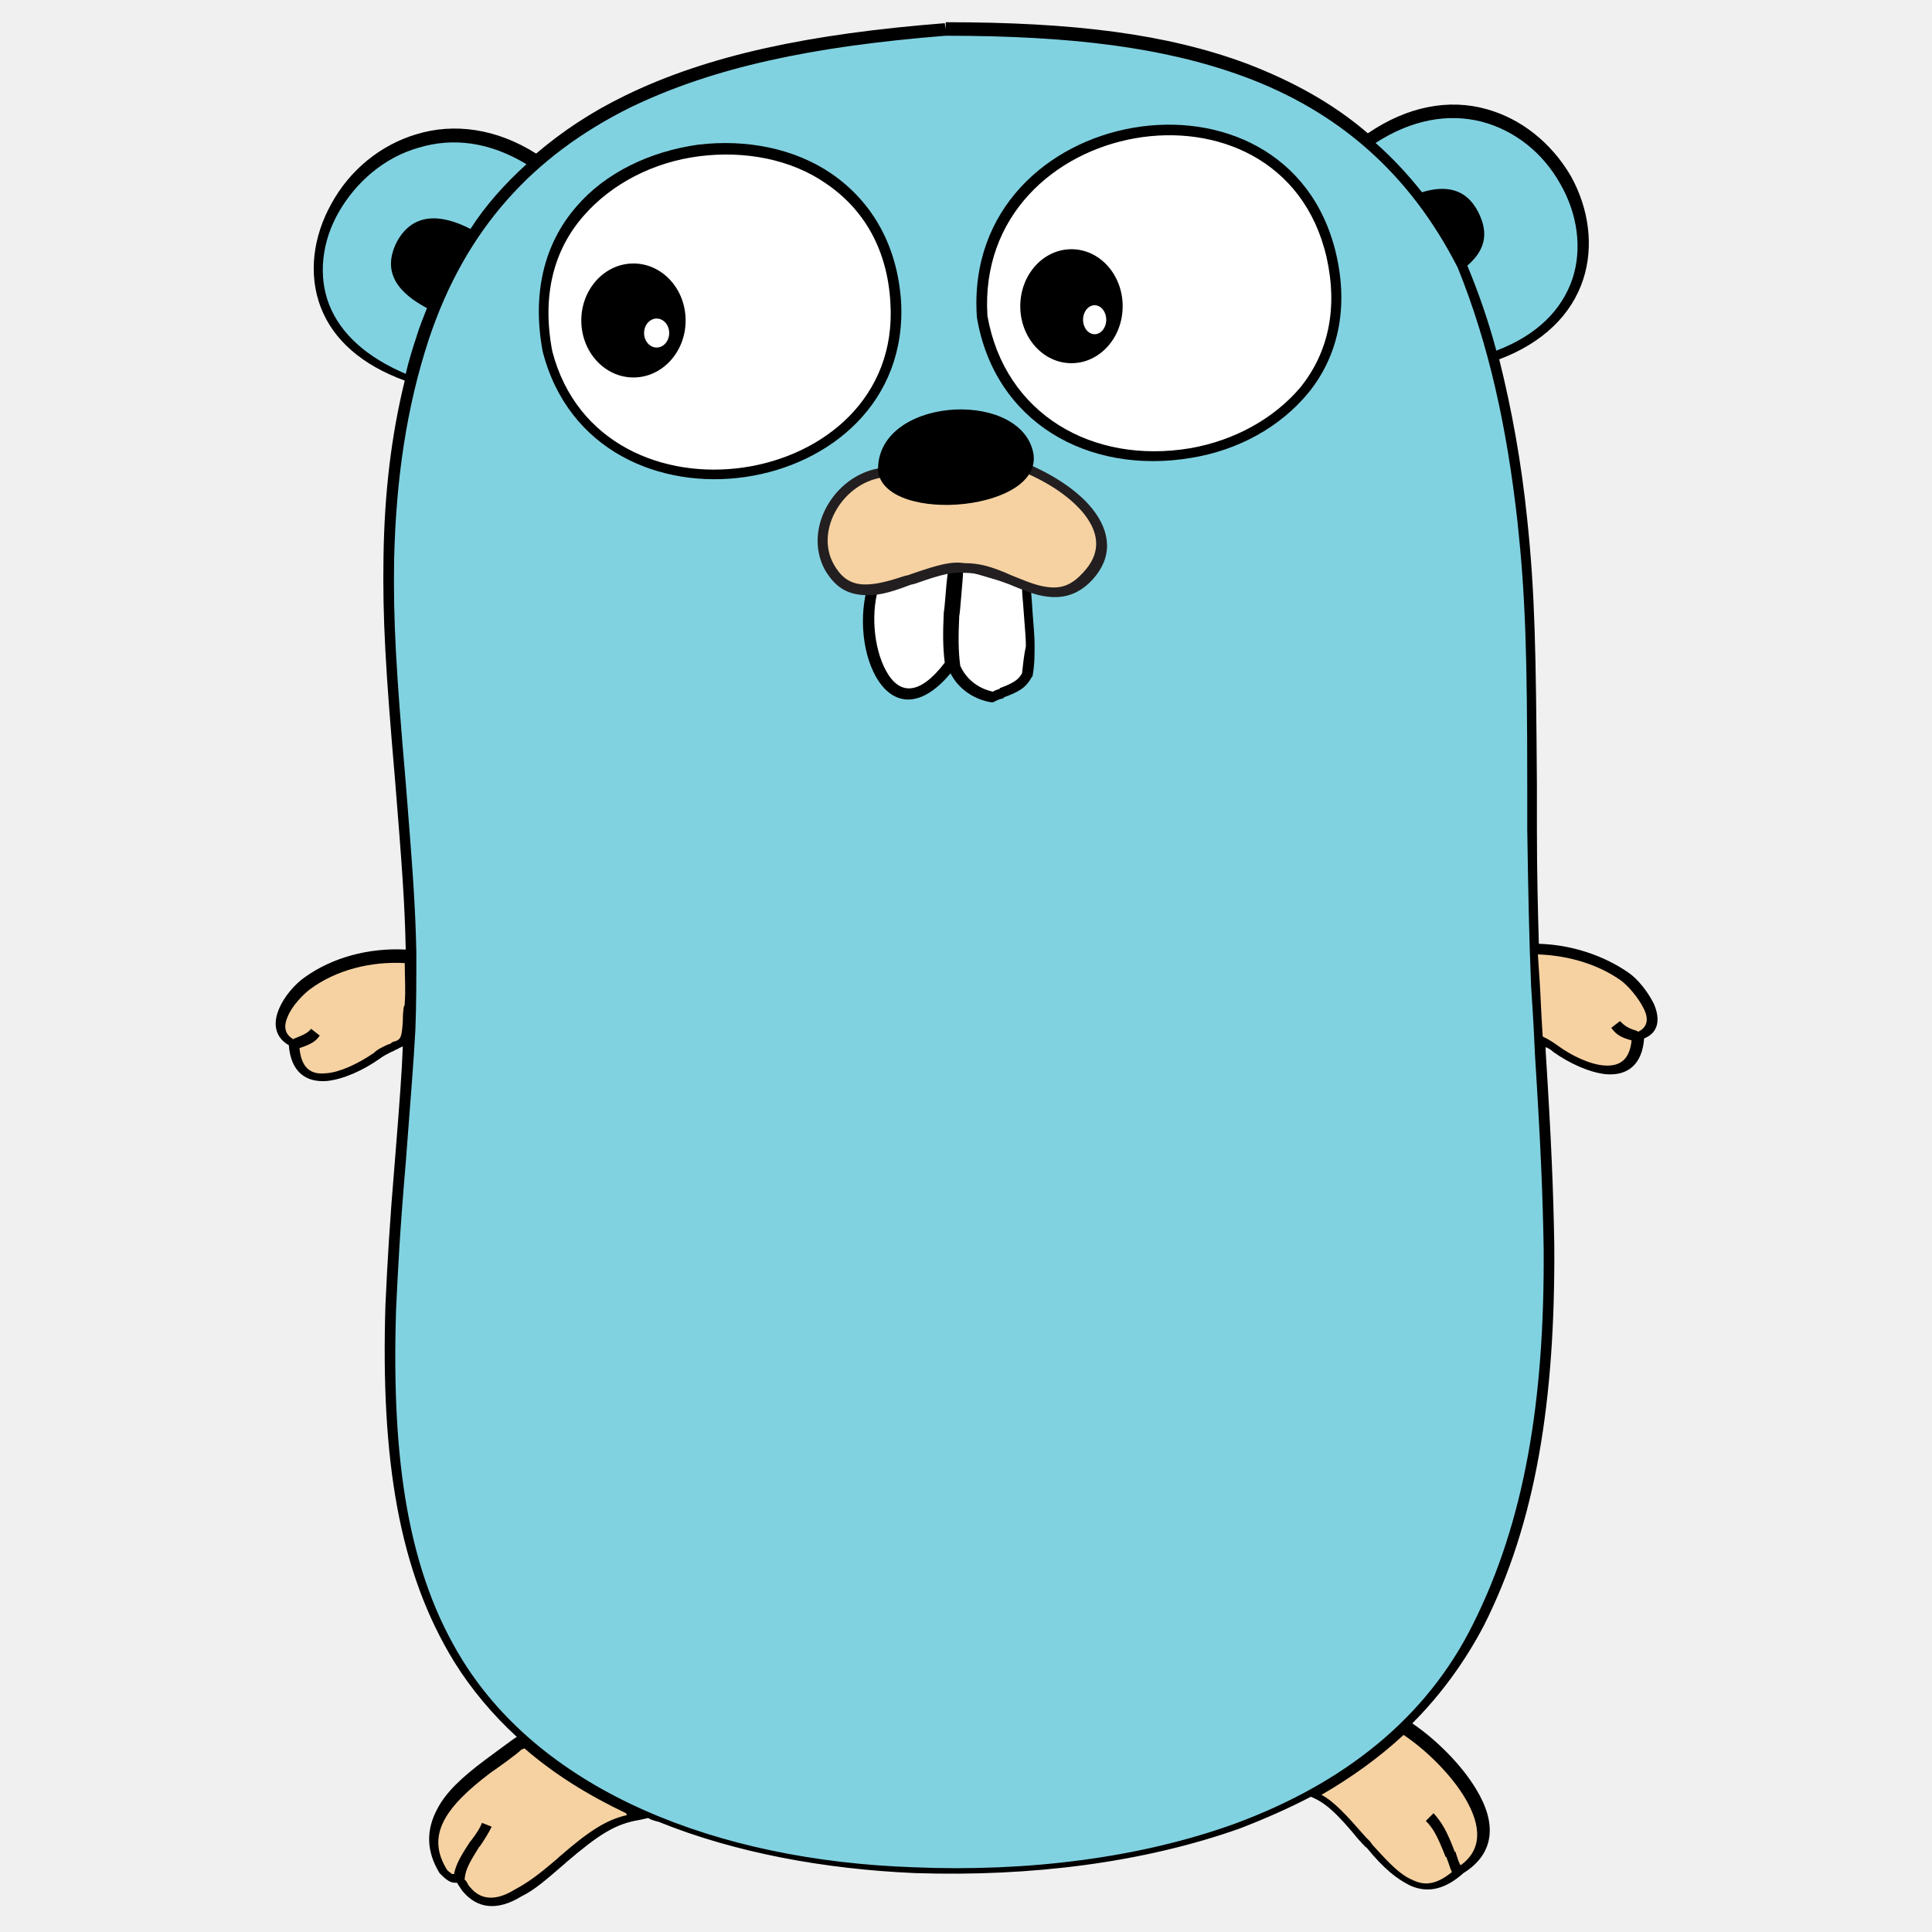
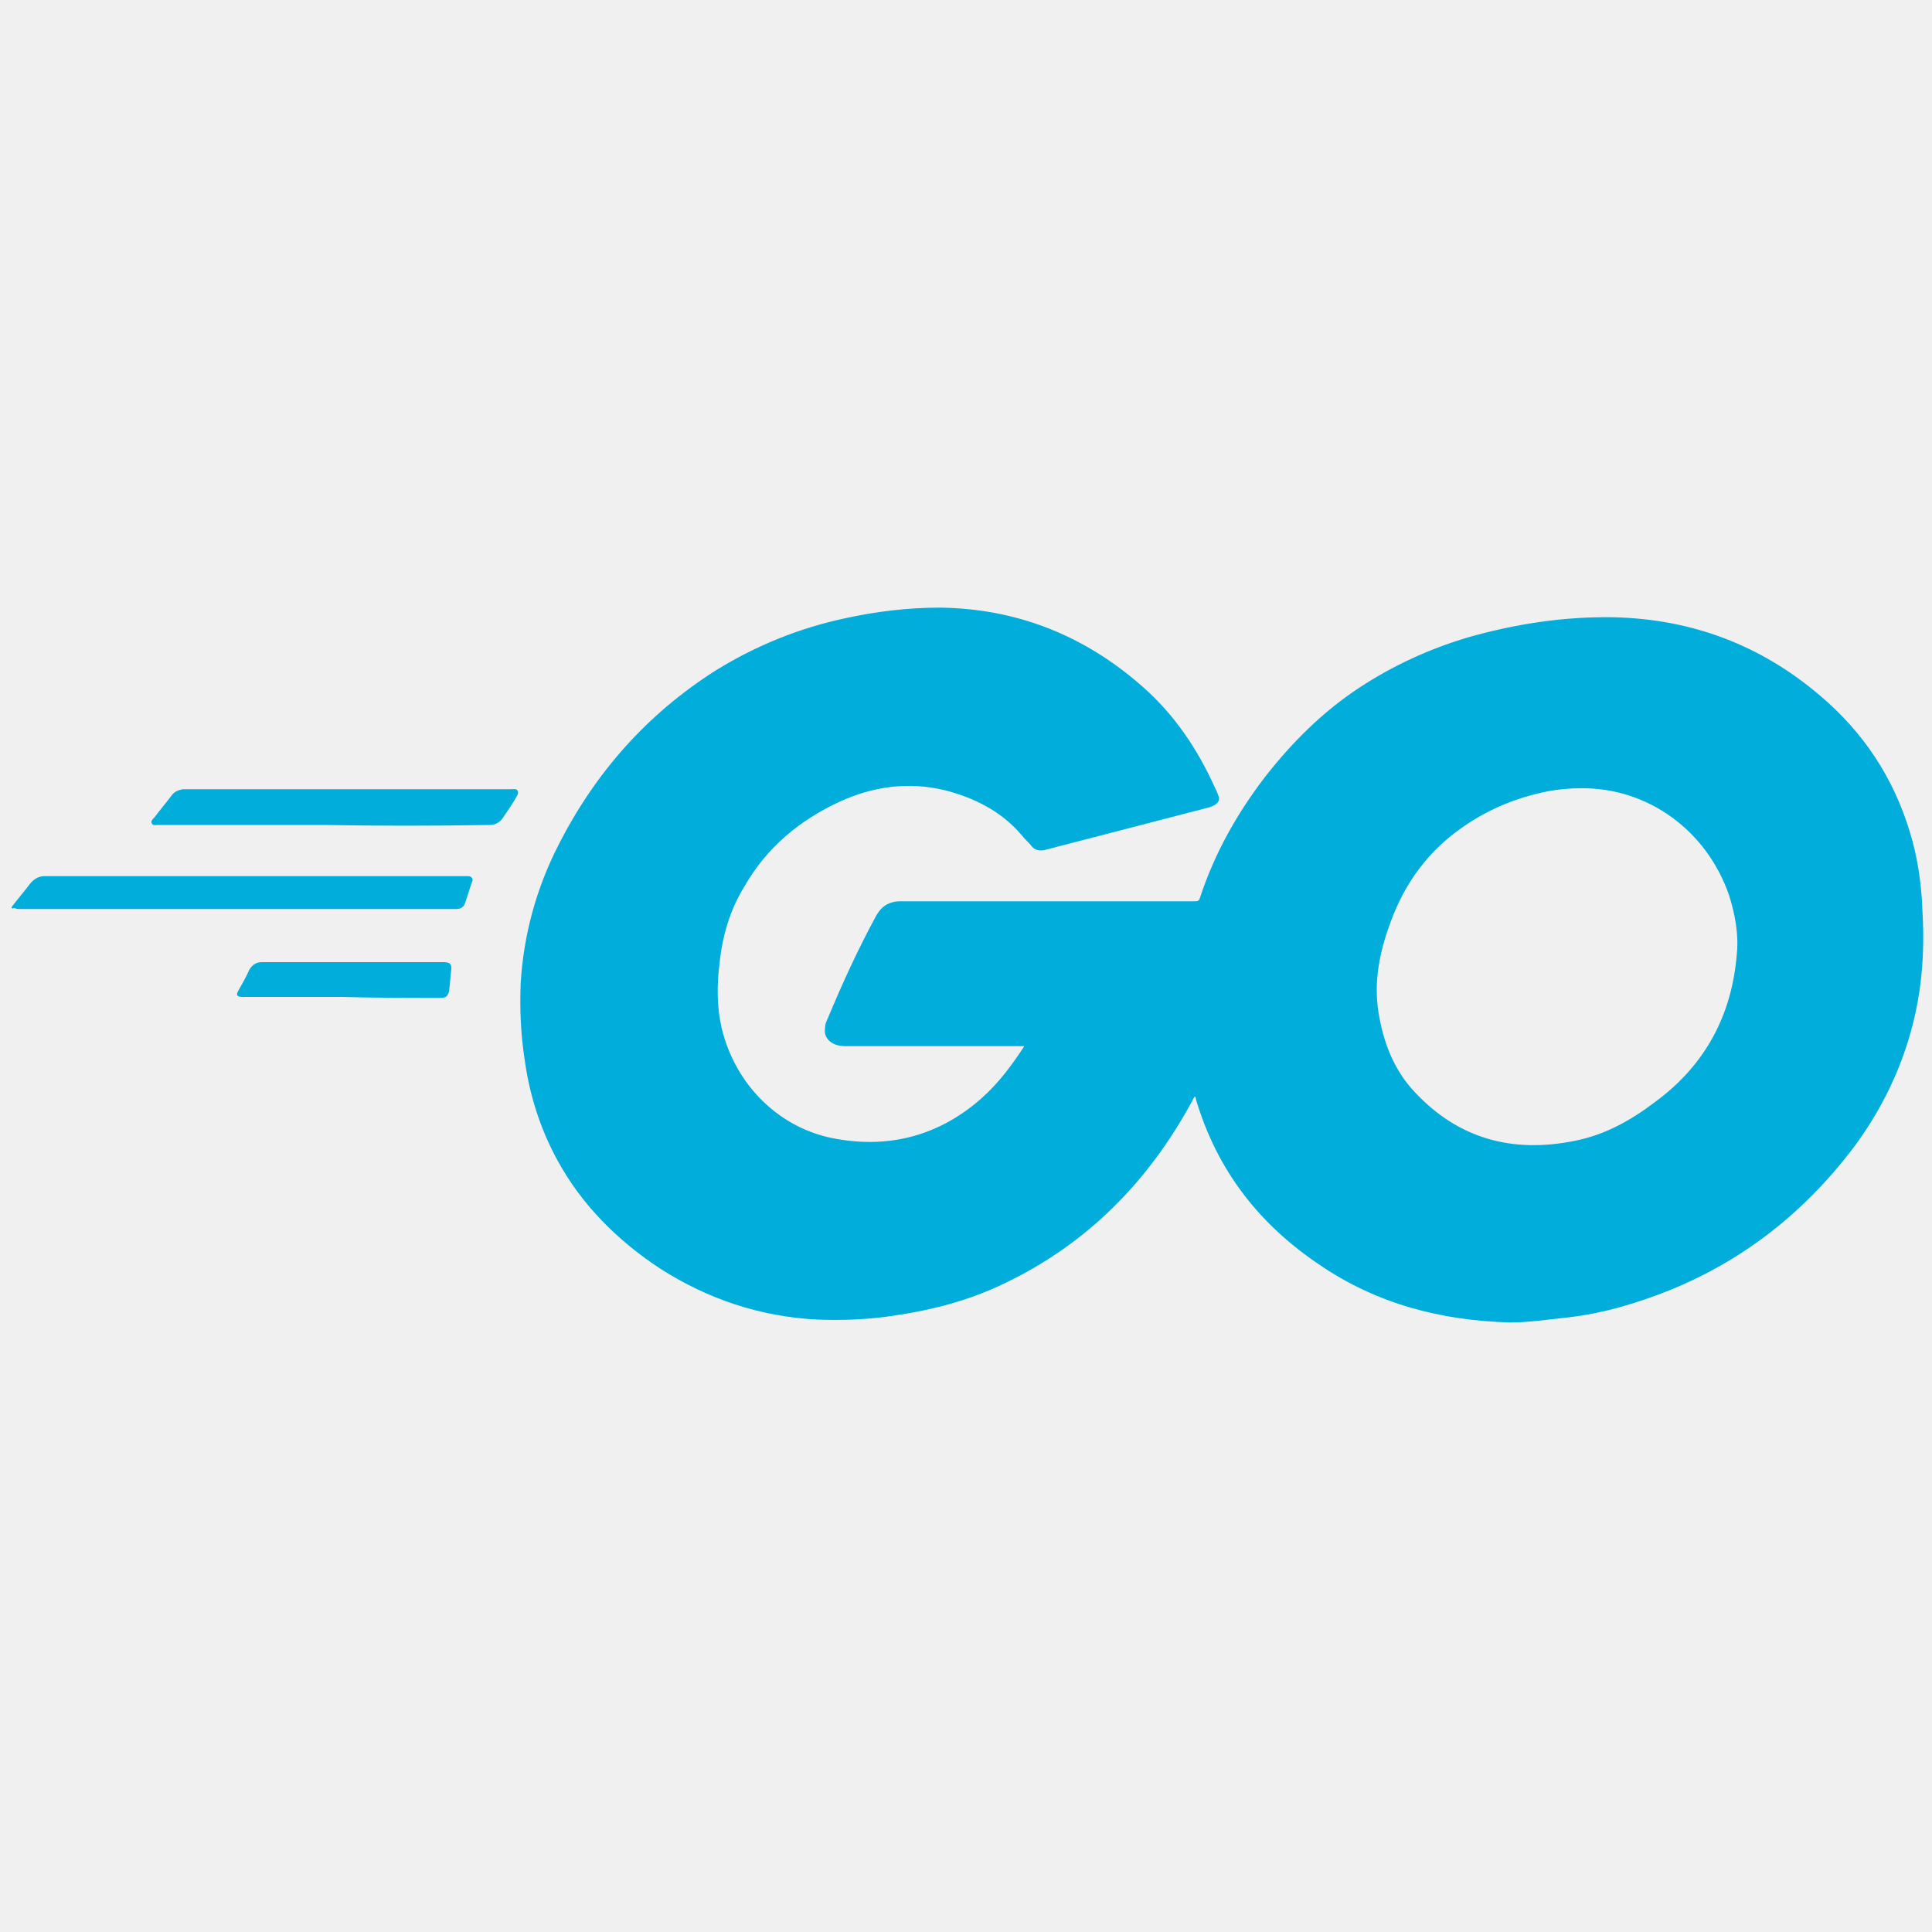
<svg xmlns="http://www.w3.org/2000/svg" version="1.1" id="Layer_1" x="0px" y="0px" viewBox="0 0 200 200" style="enable-background:new 0 0 200 200;" xml:space="preserve">
  <style type="text/css">
- 	.st0{fill:#F6D2A2;}
- 	.st1{fill:#81D2E1;}
- 	.st2{fill:#FFFFFF;}
- 	.st3{fill:#231F20;}
+ 	.st0{fill:#01AEDB;}
+ 	.st1{fill:#00ADDB;}
</style>
-   <g>
-     <path class="st0" d="M30.2,108.1c0.3,5.8,6,3.1,8.6,1.3c2.5-1.7,3.2-0.3,3.4-3.6c0.2-2.2,0.4-4.4,0.3-6.7   c-3.7-0.3-7.8,0.6-10.9,2.8C30.1,103,27.2,106.7,30.2,108.1 M145.1,178.9c4.4,2.7,12.5,11,5.9,15.1c-6.4,5.8-10-6.4-15.6-8.1   C137.9,182.6,140.9,179.5,145.1,178.9z M66,188.3c-5.2,0.8-8.1,5.5-12.5,7.9c-4.1,2.4-5.7-0.8-6-1.5c-0.6-0.3-0.6,0.3-1.6-0.7   c-3.8-6,3.9-10.4,7.9-13.3C59.5,179.5,63,184.4,66,188.3L66,188.3z M169.7,107.3c-0.3,5.8-6,3.1-8.6,1.3c-2.5-1.7-3.2-0.3-3.4-3.6   c-0.2-2.2-0.4-4.4-0.3-6.7c3.7-0.3,7.8,0.6,10.9,2.8C169.8,102.2,172.8,105.9,169.7,107.3" />
-     <path class="st1" d="M154.4,37c20-7.1,4.4-34.4-13-22.3C130,4.9,114.2,3.1,97.7,3.1C81.6,4.4,66.2,7.4,55.4,16.8   c-17.4-11.2-33.4,15.7-13,22.4c-5.7,22.2,0.8,44.8-0.1,67.3c-0.8,20.3-6.2,47.4,5.1,65.6c9.6,15.6,30.2,21.1,47.1,21.7   c21.7,0.8,47.9-4.5,58.4-25.5c10.1-20,7.3-44.9,6-66.4C157.7,80.1,160.1,58,154.4,37L154.4,37z" />
-     <path d="M171.2,103.9c-0.6-1.2-1.6-2.5-2.6-3.2c-2.6-1.8-5.9-2.9-9.3-3c-0.1-3.5-0.2-7.3-0.2-12.1v-4.4c-0.1-13.8-0.2-19.8-1-27.4   c-0.6-5.9-1.6-11.4-2.9-16.6c4.5-1.7,7.5-4.6,8.7-8.3c1.1-3.4,0.6-7.3-1.3-10.7c-2-3.4-5.1-5.9-8.7-6.9c-3.9-1.1-8.2-0.3-12.3,2.5   c-3.6-3.1-7.8-5.4-12.5-7.2c-8.3-3.1-18-4.3-31.2-4.3V3l-0.1-0.6c-14,1.1-24.5,3.3-33.1,7.5c-3.5,1.7-6.5,3.7-9.2,6   c-4.1-2.6-8.5-3.2-12.4-2c-3.7,1.1-6.9,3.7-8.8,7.2c-1.9,3.4-2.4,7.3-1.1,10.7c1.3,3.4,4.3,6,8.7,7.6c-1.4,5.7-2.1,11.6-2.2,18.2   c-0.1,6.4,0.2,11.6,1.2,23.2c0.7,8.7,1,12.6,1.1,17.5c-3.8-0.2-7.6,0.8-10.5,2.9c-1,0.7-2.1,2-2.6,3.2c-0.7,1.6-0.4,3,1,3.8   c0.2,2.7,1.7,3.9,4,3.7c1.7-0.2,3.7-1.1,5.4-2.3c0.4-0.3,0.8-0.5,1.2-0.7c0.2-0.1,0.3-0.1,0.4-0.2c0,0,0.3-0.1,0.4-0.2   c0.2-0.1,0.3-0.1,0.4-0.2c-0.1,2.6-0.3,5.4-0.8,11.6c-0.6,7.1-0.8,10.9-1,15.2c-0.5,16,1.4,27.6,7.1,36.9c1.8,2.9,4,5.5,6.5,7.8   c-0.5,0.3-2.6,1.9-3.3,2.4c-2.4,1.8-4,3.3-4.9,5c-1.2,2.2-1.2,4.4,0.2,6.7l0.1,0.1l0.1,0.1c0.6,0.6,1,0.8,1.4,0.8h0.2   c0.1,0.1,0.1,0.2,0.2,0.3c0.2,0.3,0.3,0.5,0.5,0.7c1.4,1.6,3.4,2,6,0.4c1.4-0.7,2.4-1.6,4.5-3.4l0.1-0.1c3.4-2.9,5.1-4,7.6-4.4   l0.9-0.2c0.3,0.2,0.7,0.3,1.1,0.4c7.9,3.2,17.2,4.9,26.5,5.3c12.1,0.4,23.7-1.1,33.6-4.6c2.6-1,5.1-2.1,7.4-3.3   c1.5,0.6,2.7,1.7,5,4.5c0.1,0.1,0.1,0.1,0.2,0.2c0.1,0.1,0.1,0.2,0.2,0.2c0.1,0.2,0.3,0.3,0.4,0.4c1.8,2.2,3.1,3.2,4.5,3.9   c1.8,0.8,3.6,0.4,5.5-1.3c3.2-2,3.5-5.1,1.3-8.7c-1.5-2.5-4.1-5.1-6.6-6.8c2.9-2.9,5.4-6.3,7.4-10.1c5.4-10.7,7.4-23.3,7.3-39.4   c-0.1-5.7-0.3-10.7-0.9-20.2v-0.3c0.3,0.1,0.6,0.3,0.8,0.5c1.7,1.2,3.7,2.1,5.4,2.3c2.3,0.2,3.8-1,4-3.7   C171.7,106.9,171.9,105.5,171.2,103.9L171.2,103.9z M153.4,12.6c3.4,0.9,6.3,3.2,8.1,6.4c1.8,3.1,2.3,6.7,1.3,9.8   c-1.1,3.3-3.7,5.9-7.9,7.5c-0.8-3-1.8-5.9-3-8.8c1.6-1.4,2.4-3.1,1.1-5.6c-1.3-2.5-3.5-2.7-5.8-2c-1.5-1.9-3.1-3.6-4.8-5.1   C146.1,12.4,149.9,11.7,153.4,12.6L153.4,12.6z M34.1,31.6c-1.2-3-0.8-6.6,1-9.7c1.8-3.1,4.7-5.6,8.2-6.6c3.6-1.1,7.4-0.6,11.2,1.7   c-2.2,2-4.2,4.2-5.8,6.7c-2.9-1.5-5.9-1.8-7.6,1.3c-1.7,3.3,0.3,5.4,3.1,6.9c-0.4,1-0.8,2-1.1,3c-0.4,1.2-0.8,2.5-1.1,3.8   C38,37,35.3,34.6,34.1,31.6L34.1,31.6z M40.9,107.8c-0.1,0-0.4,0.1-0.4,0.2c-0.2,0.1-0.3,0.1-0.5,0.2c-0.4,0.2-0.9,0.4-1.3,0.8   c-1.6,1.1-3.5,2-4.9,2.1c-1.7,0.2-2.6-0.6-2.8-2.6c1.2-0.4,1.7-0.7,2.1-1.3l-0.9-0.7c-0.3,0.4-0.7,0.6-1.7,1c-0.1,0-0.1,0-0.1,0.1   c-0.9-0.5-1.1-1.3-0.6-2.4c0.4-1,1.5-2.2,2.3-2.8c2.7-2,6.3-2.9,9.8-2.7c0,1.4,0.1,2.8,0,4.1c0,0.2,0,0.3-0.1,0.4   c-0.1,0.8-0.1,1.1-0.1,1.5C41.6,107.3,41.5,107.6,40.9,107.8L40.9,107.8z M57.8,192.3l-0.1,0.1c-2.1,1.8-3.1,2.5-4.4,3.2   c-2.1,1.3-3.6,1-4.6-0.2c-0.2-0.2-0.3-0.4-0.4-0.6c-0.1-0.1-0.1-0.2-0.2-0.2v-0.1c0.1-1,0.5-1.7,1.5-3.3c0.1-0.1,0.1-0.1,0.1-0.1   c0.6-0.9,0.9-1.4,1.2-2l-1-0.4c-0.2,0.5-0.5,1-1.1,1.8c-0.1,0.1-0.1,0.1-0.1,0.1c-1,1.5-1.5,2.4-1.7,3.4H47h-0.2   c-0.1-0.1-0.3-0.2-0.5-0.4c-2.2-3.5-0.4-6.4,4.5-10.1c0.6-0.4,2.7-1.9,3.2-2.4c0.1,0,0.2-0.1,0.3-0.1c3,2.6,6.5,4.8,10.5,6.7   c0,0.1,0.1,0.1,0.1,0.2C62.7,188.4,60.9,189.6,57.8,192.3L57.8,192.3z M151.7,186.2c1.7,2.9,1.7,5.3-0.5,6.9   c-0.2-0.3-0.3-0.7-0.5-1.3c0-0.1,0-0.1-0.1-0.1c-0.8-2.1-1.3-3-2.2-4l-0.8,0.8c0.8,0.8,1.2,1.6,2,3.6c0,0.1,0,0.1,0.1,0.1   c0.3,0.7,0.4,1.2,0.6,1.6c-1.5,1.2-2.7,1.5-4.1,0.8c-1.2-0.5-2.3-1.6-4.1-3.6c-0.1-0.1-0.2-0.3-0.3-0.4c-0.1-0.1-0.1-0.1-0.2-0.2   c-0.1-0.1-0.1-0.1-0.2-0.2c-2.1-2.4-3.3-3.7-4.6-4.4c3.1-1.8,5.9-3.8,8.5-6.2C147.7,181.2,150.3,183.8,151.7,186.2L151.7,186.2z    M152.5,168.1c-4.8,9.7-13.3,16.5-24.7,20.7c-9.7,3.5-21.3,5-33.2,4.5c-20.5-0.7-38.3-7.9-46.7-21.4c-5.6-9-7.4-20.5-6.9-36.3   c0.2-4.3,0.4-8.2,1-15.2c0.6-7.9,0.8-10.2,1-13.8c0.1-2.6,0.1-5.2,0.1-8c-0.1-4.9-0.4-8.8-1.1-17.6c-1-11.6-1.3-16.7-1.2-23.1   c0.2-8.4,1.3-15.8,3.6-22.8c3.8-11.4,10.8-19,20.9-24c8.5-4.1,18.7-6.3,32.6-7.4c13,0,22.6,1.2,30.8,4.2c9.8,3.6,17.2,10,22.2,19.8   c3.2,7.9,5.1,16.5,6.2,26.4c0.8,7.5,1,13.5,1,27.3v4.4c0.1,6.8,0.2,11.5,0.4,16.3c0.1,1.8,0.2,2.6,0.4,7.1   c0.6,9.5,0.8,14.4,0.9,20.1C159.9,145.1,157.8,157.5,152.5,168.1L152.5,168.1z M169.6,106.8c-0.1,0-0.1-0.1-0.2-0.1   c-1-0.3-1.3-0.6-1.7-1l-0.9,0.7c0.5,0.7,1,1,2.1,1.3c-0.2,2-1.2,2.7-2.8,2.6c-1.5-0.1-3.4-1-4.9-2.1c-0.4-0.3-0.9-0.6-1.3-0.8   c-0.1,0-0.1-0.1-0.2-0.1c-0.2-3.1-0.2-3.9-0.3-5.5l-0.2-3c3.1,0.1,6.2,1,8.6,2.7c0.8,0.6,1.8,1.8,2.3,2.8   C170.7,105.4,170.6,106.3,169.6,106.8L169.6,106.8z" />
-     <path class="st2" d="M106.2,60.8c0.1,2.9,0.6,6,0.1,9c-0.8,1.5-2.2,1.6-3.5,2.2c-1.8-0.3-3.3-1.5-4-3.1c-0.4-3.4,0.1-6.7,0.3-10.1   c0-0.1,2.1,0.1,4,0.6C104.7,60,106.2,60.8,106.2,60.8L106.2,60.8z M90.4,61.1c-1.6,5.9,2.1,15.6,8.1,7.7c-0.4-3.4,0.1-6.6,0.2-9.9   C98.7,58.6,90.4,60.7,90.4,61.1L90.4,61.1z" />
-     <path d="M106.9,63.5c-0.1-1.7-0.2-2.4-0.2-3.2v-0.4l-0.4-0.1l-7.1-2.2v-0.4l-0.7,0.2h-0.1v0.1l-7.9,2l-0.3,0.1l-0.1,0.3   c-1.2,3-1,7.4,0.6,10.2c1.8,3.1,4.7,3.2,7.7-0.4c0.8,1.6,2.4,2.7,4.2,3h0.2l0.2-0.1c0.2-0.1,0.4-0.2,0.8-0.3c0.1,0,0.1,0,0.1-0.1   c1.6-0.6,2.3-1,2.9-2.1l0.1-0.1v-0.1c0.2-1,0.2-2.1,0.2-3.2C107.1,65.8,107,65,106.9,63.5L106.9,63.5z M97.9,61.4   c-0.1,1-0.1,1.4-0.2,2c-0.1,2.1-0.1,3.6,0.1,5.2c-2.6,3.4-4.7,3.4-6.1,0.8c-1.3-2.4-1.6-6.3-0.6-9l7.1-1.8   C98.1,59.4,98,60.1,97.9,61.4z M105.8,69.7c-0.4,0.7-0.9,1-2.2,1.5c-0.1,0-0.1,0-0.1,0.1c-0.3,0.1-0.6,0.2-0.7,0.3   c-1.5-0.3-2.8-1.3-3.4-2.7c-0.2-1.5-0.2-3.1-0.1-5.1c0.1-0.6,0.1-1,0.2-2c0.1-1.3,0.2-2.1,0.2-2.8l6.1,1.8c0,0.7,0.1,1.4,0.2,2.9   c0.1,1.5,0.2,2.3,0.2,3.2C106,67.8,105.9,68.8,105.8,69.7z" />
-     <g transform="translate(48.476 21.976)">
-       <path class="st2" d="M8.2,14.5c5.1,20,37.2,14.9,36-5.2C42.7-14.8,3.3-10.1,8.2,14.5" />
-       <path d="M44.8,9.2C44.4,3.4,41.8-1.1,37.6-4c-3.8-2.6-8.8-3.6-13.8-3c-5,0.7-9.6,2.9-12.6,6.4c-3.4,3.9-4.6,9.1-3.5,15l0.5-0.1    l-0.5,0.1C13,35.1,46,30.1,44.8,9.2z M8.7,14.4C7.6,8.7,8.8,3.9,12,0.3c2.9-3.3,7.2-5.5,11.9-6.1C28.6-6.4,33.4-5.5,37-3    c4,2.7,6.4,6.9,6.7,12.4C44.9,28.9,13.7,33.6,8.7,14.4L8.7,14.4z" />
-       <ellipse cx="17.1" cy="11.2" rx="5.4" ry="5.9" />
-       <ellipse class="st2" cx="19.5" cy="12.5" rx="1.3" ry="1.5" />
-     </g>
-     <g transform="translate(129.618 18.098)">
-       <path class="st2" d="M-28,14.6c4,23,41.6,16.9,36.2-6.3C3.3-12.5-29.3-6.7-28,14.6" />
-       <path d="M8.7,8.2c-5-21.4-38.6-15.6-37.2,6.4v0.1C-26.7,25.6-17,31.1-6.3,29.3c4.9-0.8,9.2-3.2,12.1-6.7C8.9,18.8,10,13.8,8.7,8.2    L8.7,8.2z M5,22c-2.7,3.2-6.8,5.5-11.4,6.3c-10.1,1.7-19.2-3.5-21-13.7C-28.7-6.1,3-11.7,7.7,8.5C8.9,13.8,7.9,18.4,5,22z" />
-       <ellipse cx="-18.7" cy="13.6" rx="5.3" ry="5.9" />
-       <ellipse class="st2" cx="-16.3" cy="15" rx="1.2" ry="1.5" />
-     </g>
+   <g id="KIej5O.tif">
    <g>
-       <path class="st0" d="M91.5,49c-4.4,0.4-8,5.6-5.7,9.7c3,5.5,9.8-0.5,14,0.1c4.9,0.1,8.8,5.1,12.7,0.9c4.3-4.7-1.8-9.3-6.7-11.3    L91.5,49L91.5,49z" />
-       <path class="st3" d="M113.1,52.7c-1.5-1.9-4.1-3.6-7-4.8l-0.1-0.1h-0.1l-14.3,0.6c-5,0.4-8.6,6.2-6.2,10.6c1,1.7,2.2,2.5,4,2.6    c1.3,0.1,2.6-0.2,4.7-1c0.2-0.1,0.4-0.1,0.7-0.2c2.8-1,3.9-1.2,5-1.1h0.1c1.3,0,2.5,0.4,4.6,1.2c2.4,1,3.1,1.2,4.3,1.3    c1.6,0.1,3-0.4,4.3-1.8C115.2,57.7,115,55.1,113.1,52.7L113.1,52.7z M112.1,59.3c-1.1,1.2-2.1,1.6-3.4,1.5c-1-0.1-1.7-0.3-3.9-1.2    c-2.2-1-3.5-1.3-4.9-1.3c-1.4-0.2-2.6,0.1-5.5,1.1c-0.3,0.1-0.5,0.2-0.7,0.2c-4.1,1.4-6,1.3-7.4-1.2c-2-3.6,1.1-8.6,5.3-9    l14.2-0.6c2.7,1.1,5.1,2.7,6.5,4.5C113.9,55.4,113.9,57.4,112.1,59.3L112.1,59.3z" />
-       <path d="M106.9,46.6c-1.7-6.4-16.3-5.4-16,2.2C91.7,54.4,108.6,52.9,106.9,46.6z" />
+       <path class="st0" d="M1.2,93.9c0.6-0.8,1.3-1.6,1.9-2.4c0.4-0.5,0.9-0.8,1.5-0.8c7.6,0,15.2,0,22.8,0c6.9,0,13.7,0,20.6,0    c0.2,0,0.3,0,0.5,0c0.3,0,0.5,0.3,0.4,0.5c-0.3,0.8-0.5,1.6-0.8,2.4c-0.2,0.4-0.5,0.5-0.9,0.5c-0.9,0-1.8,0-2.7,0    c-9.5,0-19,0-28.5,0c-4.6,0-9.3,0-13.9,0c-0.2,0-0.4,0-0.6-0.1C1.2,94.1,1.2,94,1.2,93.9z" />
+       <path class="st1" d="M106,108.3c-0.2,0-0.3,0-0.5,0c-5.9,0-11.8,0-17.7,0c-0.5,0-0.9,0-1.4-0.2c-0.7-0.3-1.1-0.9-1-1.6    c0-0.4,0.1-0.7,0.3-1.1c1.5-3.6,3.1-7.1,5-10.6c0.4-0.7,0.9-1.2,1.7-1.4c0.3-0.1,0.7-0.1,1-0.1c10.1,0,20.2,0,30.3,0    c0.2,0,0.4,0,0.5-0.3c1.5-4.6,3.8-8.7,6.7-12.5c2.8-3.6,6-6.8,9.8-9.3c3.5-2.3,7.2-4,11.2-5.2c4.9-1.4,10-2.2,15.2-2.1    c8.1,0.2,15.2,2.9,21.3,8.1c4.5,3.8,7.6,8.5,9.3,14.1c0.8,2.6,1.2,5.3,1.3,8c0.2,3.2,0.1,6.5-0.5,9.7c-1,5.4-3.2,10.3-6.4,14.7    c-5,6.7-11.3,11.8-19.1,15c-3.5,1.4-7.1,2.5-10.9,2.9c-1.9,0.2-3.8,0.5-5.8,0.5c-7.1-0.2-13.7-1.9-19.6-5.9    c-6.3-4.2-10.7-9.8-12.9-17.2c0-0.1,0-0.2-0.1-0.3c-0.1,0.1-0.2,0.3-0.3,0.5c-4.5,8.3-10.8,14.7-19.3,18.8    c-3.7,1.8-7.5,2.8-11.6,3.4c-2.6,0.4-5.3,0.5-7.9,0.4c-5.9-0.3-11.3-2.1-16.3-5.3c-4.4-2.9-8.1-6.6-10.6-11.2    c-1.8-3.3-2.9-6.8-3.4-10.5c-0.4-2.6-0.5-5.2-0.4-7.8c0.3-5,1.6-9.8,3.9-14.3c3.8-7.5,9.2-13.6,16.3-18.1    c4.2-2.6,8.7-4.4,13.4-5.4c3.2-0.7,6.5-1.1,9.8-1.1c8,0.1,15,2.9,21,8.2c3.3,2.9,5.7,6.5,7.5,10.5c0.1,0.2,0.2,0.4,0.3,0.7    c0.2,0.4,0.1,0.7-0.3,1c-0.3,0.2-0.7,0.3-1.1,0.4c-5.4,1.4-10.8,2.8-16.2,4.2c-0.1,0-0.3,0.1-0.4,0.1c-0.5,0.1-1,0-1.3-0.4    c-0.3-0.4-0.7-0.7-1-1.1c-2.1-2.5-4.9-3.9-8-4.7c-3.8-0.9-7.4-0.4-10.9,1.2c-4.1,1.9-7.5,4.7-9.8,8.7c-1.5,2.4-2.3,5.1-2.6,7.9    c-0.3,2.3-0.3,4.6,0.2,6.8c1.4,5.9,6,10.5,11.9,11.5c5.6,1,10.7-0.4,15-4.2c1.8-1.6,3.2-3.5,4.5-5.5    C106,108.4,106,108.4,106,108.3z M163.6,81.6c-1.1,0-2.2,0.1-3.3,0.3c-3.1,0.6-6.1,1.8-8.7,3.6c-3.7,2.5-6.2,5.9-7.7,10.1    c-1.1,3-1.7,6-1.2,9.2c0.5,3.1,1.6,6,3.8,8.3c4.5,4.8,10.1,6.3,16.5,5c3.1-0.6,5.8-2.1,8.3-4c5.2-3.8,8-9,8.5-15.4    c0.2-2-0.2-4.1-0.8-6C176.7,86,170.6,81.5,163.6,81.6z" />
+       <path class="st0" d="M33.5,85.4c-5.7,0-11.5,0-17.2,0c-0.2,0-0.5,0.1-0.6-0.2c-0.1-0.2,0.1-0.4,0.3-0.6c0.6-0.8,1.2-1.5,1.8-2.3    c0.3-0.4,0.7-0.5,1.1-0.6c0.1,0,0.2,0,0.3,0c11.2,0,22.5,0,33.7,0c0.2,0,0.6-0.1,0.7,0.2c0.1,0.3-0.1,0.5-0.2,0.7    c-0.4,0.7-0.9,1.4-1.3,2c-0.3,0.5-0.8,0.8-1.4,0.8C44.9,85.5,39.2,85.5,33.5,85.4C33.5,85.5,33.5,85.5,33.5,85.4z" />
+       <path class="st0" d="M35.4,103.2c-3.4,0-6.8,0-10.3,0c-0.6,0-0.7-0.2-0.4-0.7c0.4-0.7,0.8-1.4,1.1-2.1c0.3-0.5,0.7-0.8,1.3-0.8    c6.3,0,12.5,0,18.8,0c0.7,0,0.9,0.2,0.8,0.9c-0.1,0.7-0.1,1.3-0.2,2c-0.1,0.6-0.3,0.8-0.9,0.8C42.2,103.3,38.8,103.3,35.4,103.2    C35.4,103.2,35.4,103.2,35.4,103.2z" />
    </g>
  </g>
</svg>
